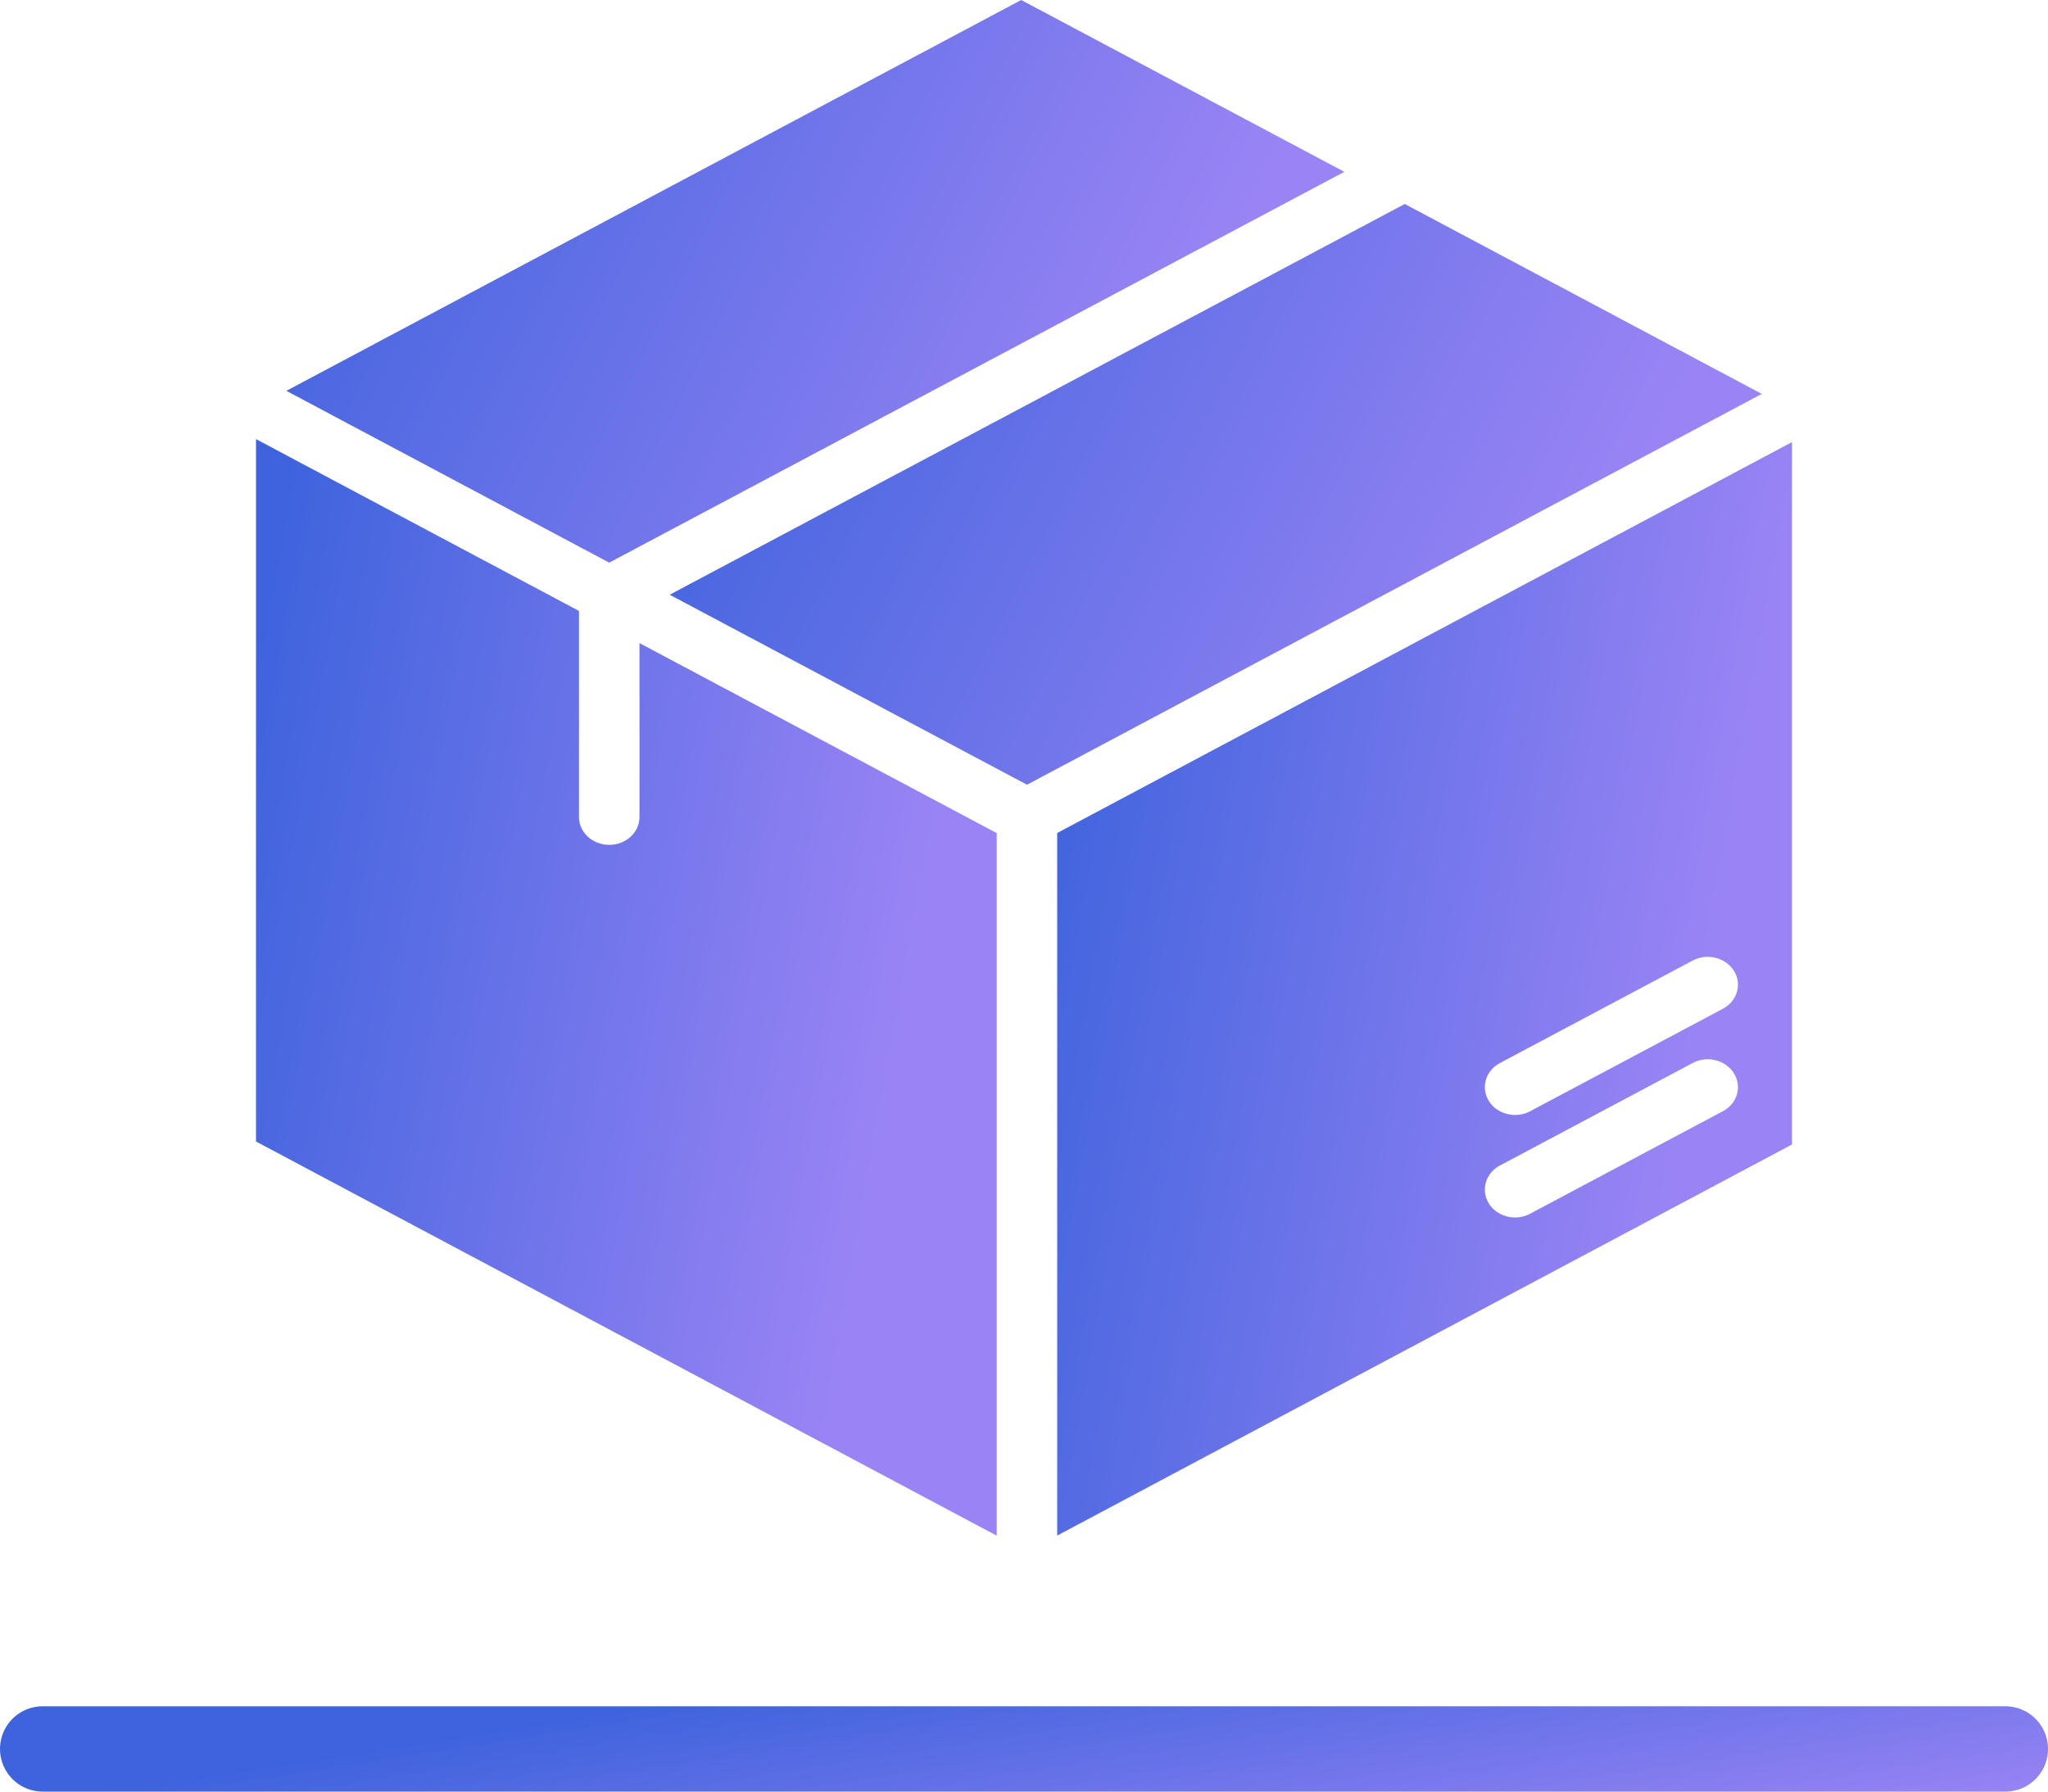
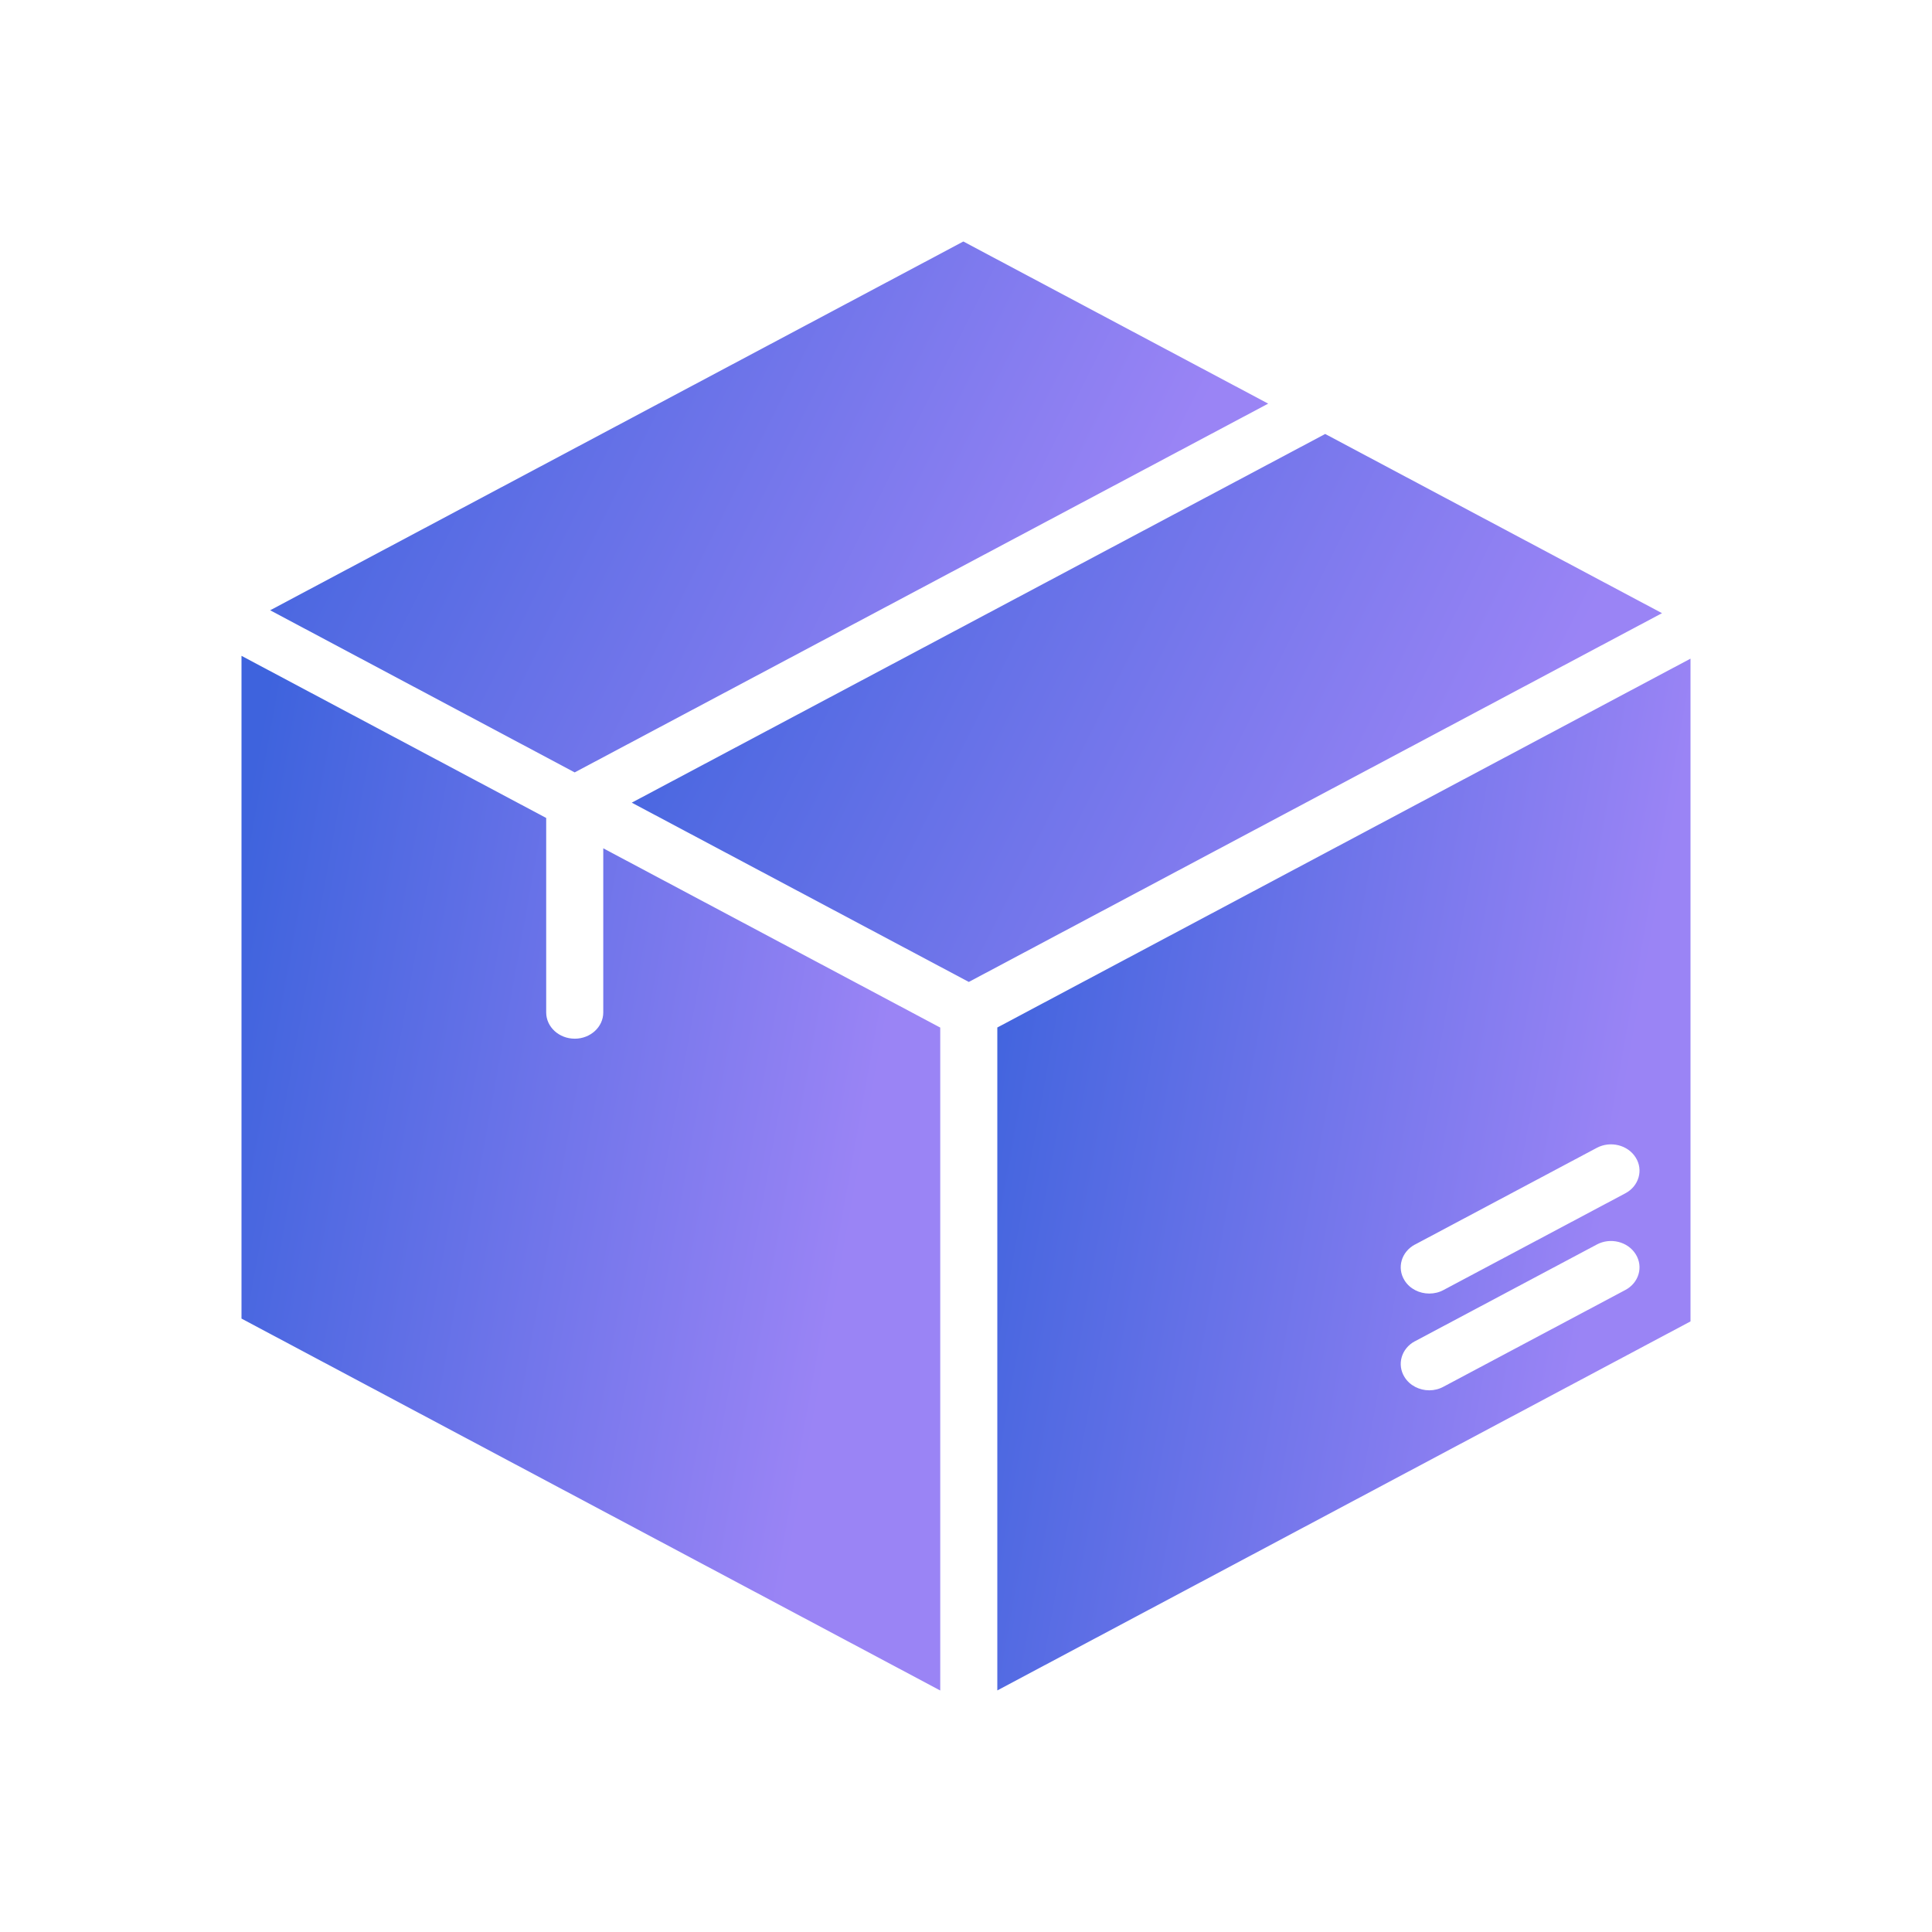
- <svg xmlns="http://www.w3.org/2000/svg" width="24" height="21" viewBox="0 0 24 21" fill="none">
-   <path d="M3 13.38L11.68 18V9.765L7.494 7.538V9.577C7.494 9.757 7.335 9.903 7.14 9.903C6.944 9.903 6.785 9.757 6.785 9.577V7.161L3 5.147V13.38Z" fill="url(#paint0_linear_8_2638)" />
-   <path d="M7.139 6.595L15.754 2.014L11.967 0L3.356 4.581L7.139 6.595Z" fill="url(#paint1_linear_8_2638)" />
-   <path d="M21 13.415V5.182L12.389 9.764V17.999L21 13.415ZM17.578 12.46L19.836 11.259C20.005 11.169 20.222 11.223 20.319 11.379C20.417 11.534 20.359 11.735 20.19 11.824L17.932 13.025C17.877 13.055 17.816 13.069 17.755 13.069C17.633 13.069 17.513 13.011 17.448 12.906C17.35 12.75 17.408 12.55 17.577 12.46H17.578ZM17.578 13.661L19.836 12.46C20.005 12.369 20.222 12.424 20.319 12.58C20.417 12.736 20.359 12.936 20.19 13.025L17.932 14.226C17.877 14.256 17.816 14.271 17.755 14.271C17.633 14.271 17.513 14.212 17.448 14.107C17.35 13.951 17.408 13.751 17.577 13.661H17.578Z" fill="url(#paint2_linear_8_2638)" />
-   <path d="M7.848 6.971L12.035 9.198L20.646 4.617L16.462 2.391L7.848 6.971Z" fill="url(#paint3_linear_8_2638)" />
-   <line x1="0.5" y1="20.5" x2="23.5" y2="20.5" stroke="url(#paint4_linear_8_2638)" stroke-linecap="round" />
+ <svg xmlns="http://www.w3.org/2000/svg" width="24" height="24" viewBox="0 0 24 24" fill="none">
+   <g transform="translate(0,3)">
+     <path d="M3 13.38L11.68 18V9.765L7.494 7.538V9.577C7.494 9.757 7.335 9.903 7.14 9.903C6.944 9.903 6.785 9.757 6.785 9.577V7.161L3 5.147V13.38Z" fill="url(#paint0_linear_8_2638)" />
+     <path d="M7.139 6.595L15.754 2.014L11.967 0L3.356 4.581L7.139 6.595Z" fill="url(#paint1_linear_8_2638)" />
+     <path d="M21 13.415V5.182L12.389 9.764V17.999L21 13.415ZM17.578 12.46L19.836 11.259C20.005 11.169 20.222 11.223 20.319 11.379C20.417 11.534 20.359 11.735 20.19 11.824L17.932 13.025C17.877 13.055 17.816 13.069 17.755 13.069C17.633 13.069 17.513 13.011 17.448 12.906C17.35 12.75 17.408 12.55 17.577 12.46H17.578ZM17.578 13.661L19.836 12.46C20.005 12.369 20.222 12.424 20.319 12.58C20.417 12.736 20.359 12.936 20.19 13.025L17.932 14.226C17.877 14.256 17.816 14.271 17.755 14.271C17.633 14.271 17.513 14.212 17.448 14.107C17.35 13.951 17.408 13.751 17.577 13.661H17.578Z" fill="url(#paint2_linear_8_2638)" />
+     <path d="M7.848 6.971L12.035 9.198L20.646 4.617L16.462 2.391L7.848 6.971Z" fill="url(#paint3_linear_8_2638)" />
+   </g>
  <defs>
    <linearGradient id="paint0_linear_8_2638" x1="3.241" y1="6.01" x2="11.426" y2="7.485" gradientUnits="userSpaceOnUse">
      <stop stop-color="#3E63DD" />
      <stop offset="1" stop-color="#9A84F5" />
    </linearGradient>
    <linearGradient id="paint1_linear_8_2638" x1="3.7" y1="0.443" x2="13.344" y2="5.28" gradientUnits="userSpaceOnUse">
      <stop stop-color="#3E63DD" />
      <stop offset="1" stop-color="#9A84F5" />
    </linearGradient>
    <linearGradient id="paint2_linear_8_2638" x1="12.628" y1="6.043" x2="20.75" y2="7.499" gradientUnits="userSpaceOnUse">
      <stop stop-color="#3E63DD" />
      <stop offset="1" stop-color="#9A84F5" />
    </linearGradient>
    <linearGradient id="paint3_linear_8_2638" x1="8.203" y1="2.848" x2="18.158" y2="7.841" gradientUnits="userSpaceOnUse">
      <stop stop-color="#3E63DD" />
      <stop offset="1" stop-color="#9A84F5" />
    </linearGradient>
-     <linearGradient id="paint4_linear_8_2638" x1="0.667" y1="21.067" x2="1.223" y2="24.629" gradientUnits="userSpaceOnUse">
-       <stop stop-color="#3E63DD" />
-       <stop offset="1" stop-color="#9A84F5" />
-     </linearGradient>
  </defs>
</svg>
